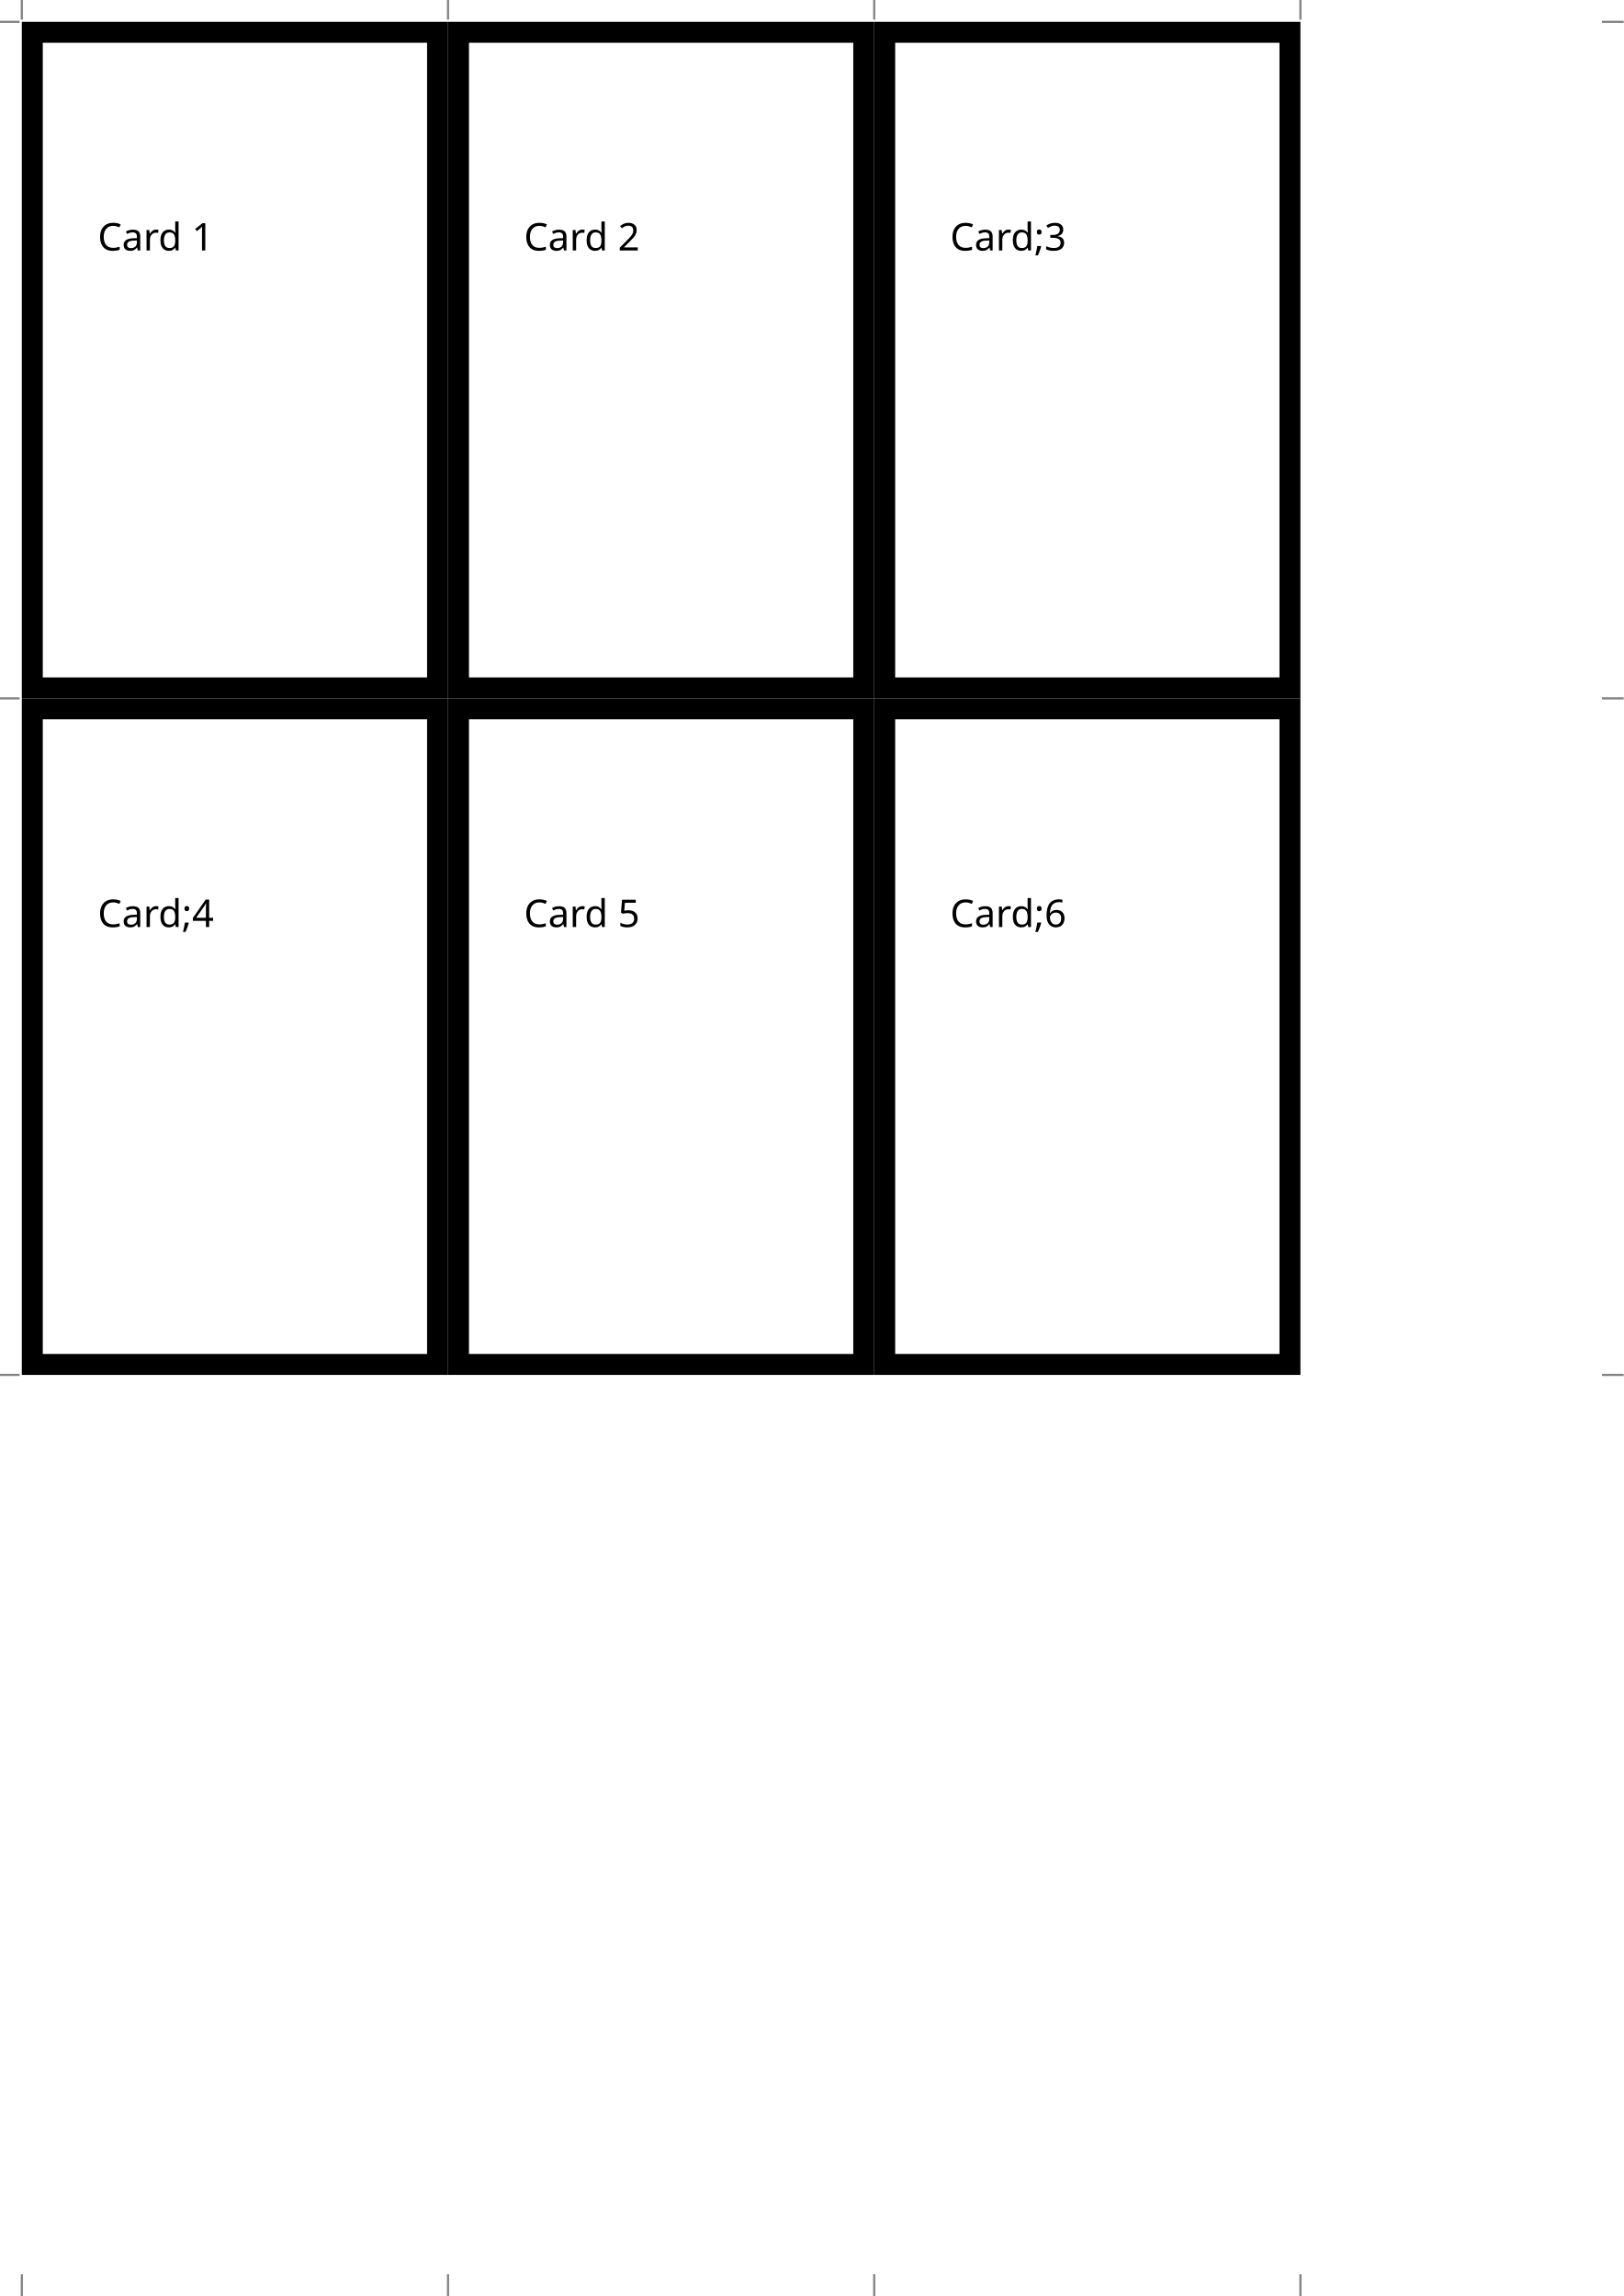
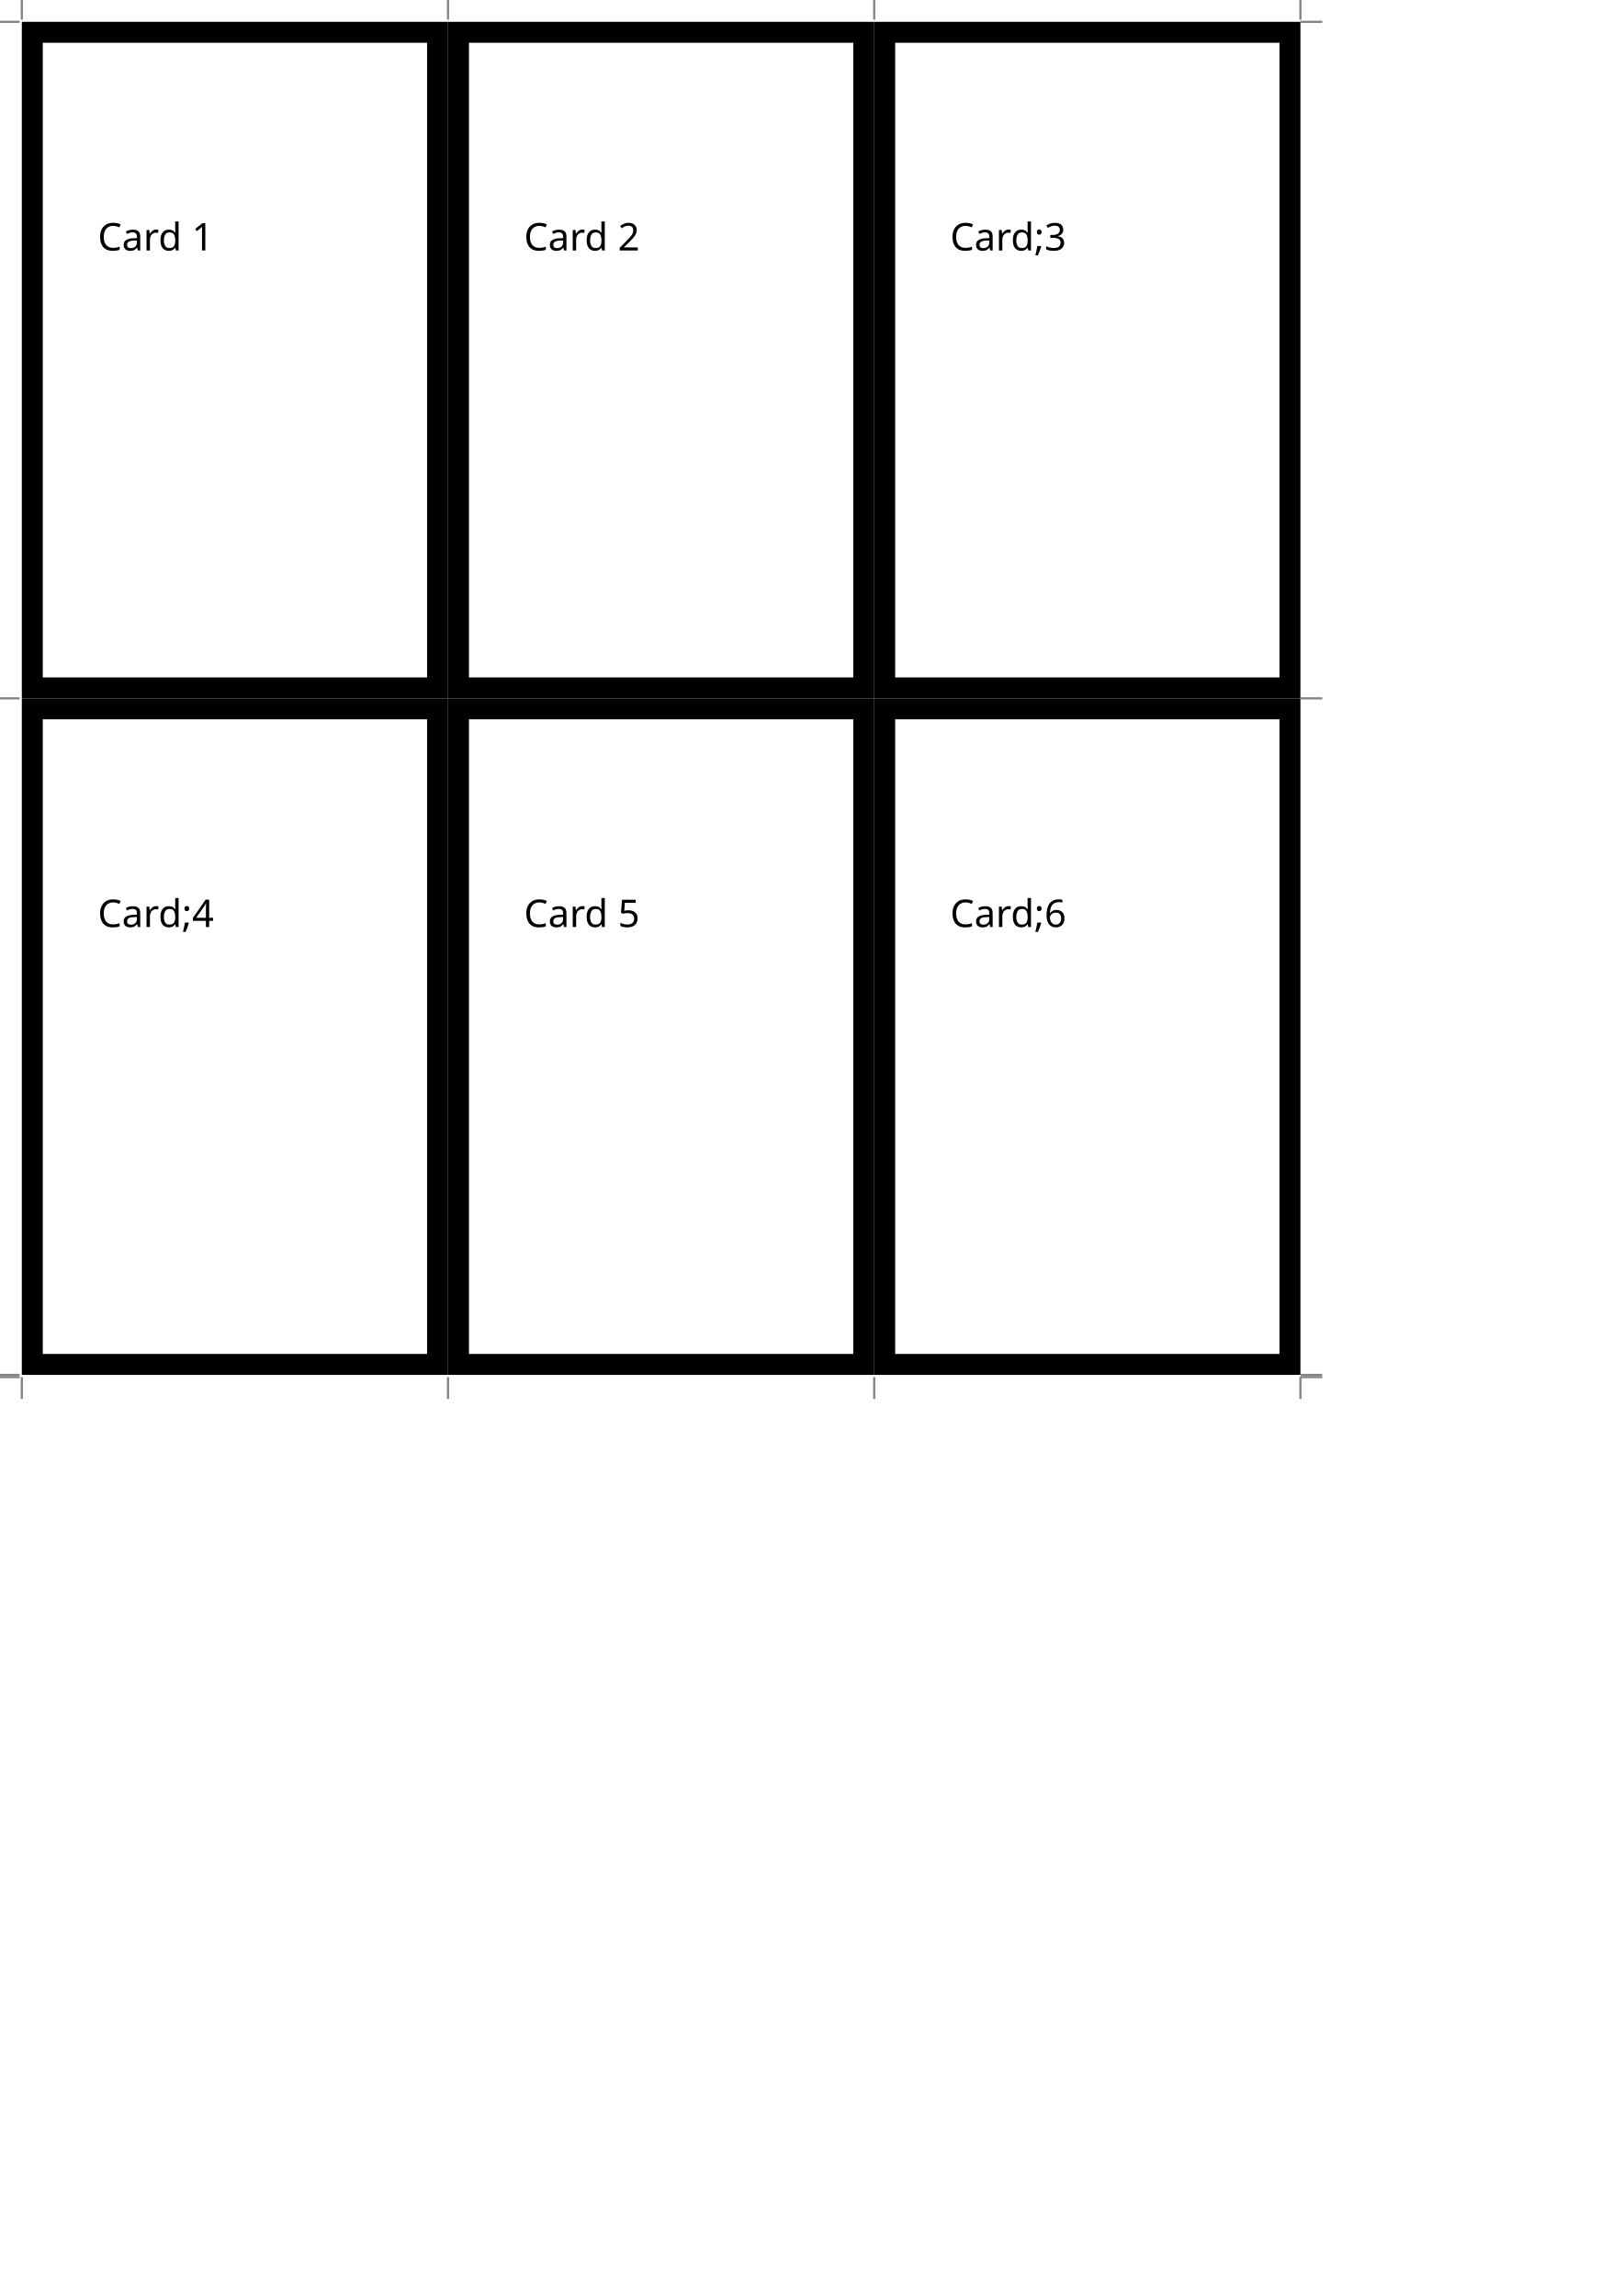
<svg xmlns="http://www.w3.org/2000/svg" version="1.1" id="svg8084" viewBox="0 0 744.094 1052.362" height="297mm" width="210mm">
  <defs id="defs8086" />
  <g id="layer1">
    <text xml:space="preserve" style="font-style:normal;font-variant:normal;font-weight:normal;font-stretch:normal;font-size:17.5px;line-height:125%;font-family:Alegreya;-inkscape-font-specification:'Alegreya, Normal';text-align:start;letter-spacing:0px;word-spacing:0px;writing-mode:lr-tb;text-anchor:start;fill:#000000;fill-opacity:1;stroke:none;stroke-width:1px;stroke-linecap:butt;stroke-linejoin:miter;stroke-opacity:1" x="-174.286" y="183.791" id="text12570">
      <tspan id="tspan12572" x="-174.286" y="183.791" />
    </text>
    <g id="g12582">
      <rect y="10.934" x="-220" height="300.492" width="185.714" id="card" style="color:#000000;clip-rule:nonzero;display:inline;overflow:visible;visibility:visible;opacity:1;isolation:auto;mix-blend-mode:normal;color-interpolation:sRGB;color-interpolation-filters:linearRGB;solid-color:#000000;solid-opacity:1;fill:none;fill-opacity:1;fill-rule:nonzero;stroke:#000000;stroke-width:9.6;stroke-linecap:butt;stroke-linejoin:miter;stroke-miterlimit:4;stroke-dasharray:none;stroke-dashoffset:0;stroke-opacity:1;marker:none;color-rendering:auto;image-rendering:auto;shape-rendering:auto;text-rendering:auto;enable-background:accumulate" />
      <text id="title" y="110.934" x="-190" style="font-style:normal;font-variant:normal;font-weight:normal;font-stretch:normal;font-size:17.5px;line-height:125%;font-family:Alegreya;-inkscape-font-specification:'Alegreya, Normal';text-align:start;letter-spacing:0px;word-spacing:0px;writing-mode:lr-tb;text-anchor:start;fill:#000000;fill-opacity:1;stroke:none;stroke-width:1px;stroke-linecap:butt;stroke-linejoin:miter;stroke-opacity:1" xml:space="preserve">
        <tspan y="110.934" x="-190" id="tspan12568">TITLE</tspan>
      </text>
      <flowRoot style="font-style:normal;font-variant:normal;font-weight:normal;font-stretch:normal;font-size:17.5px;line-height:125%;font-family:Alegreya;-inkscape-font-specification:'Alegreya, Normal';text-align:start;letter-spacing:0px;word-spacing:0px;writing-mode:lr-tb;text-anchor:start;fill:#000000;fill-opacity:1;stroke:none;stroke-width:1px;stroke-linecap:butt;stroke-linejoin:miter;stroke-opacity:1" id="text" xml:space="preserve">
        <flowRegion id="flowRegion12576">
          <rect y="143.791" x="-190" height="150" width="142.857" id="rect12578" />
        </flowRegion>
        <flowPara id="flowPara12580">TEXT</flowPara>
      </flowRoot>
    </g>
  </g>
  <g id="cs_layer_1">
    <g transform="translate(10,10)">
      <g id="g12582" transform="translate(224.8,-6.133633)">
        <rect y="10.934" x="-220" height="300.492" width="185.714" id="card" style="color:#000000;clip-rule:nonzero;display:inline;overflow:visible;visibility:visible;opacity:1;isolation:auto;mix-blend-mode:normal;color-interpolation:sRGB;color-interpolation-filters:linearRGB;solid-color:#000000;solid-opacity:1;fill:none;fill-opacity:1;fill-rule:nonzero;stroke:#000000;stroke-width:9.6;stroke-linecap:butt;stroke-linejoin:miter;stroke-miterlimit:4;stroke-dasharray:none;stroke-dashoffset:0;stroke-opacity:1;marker:none;color-rendering:auto;image-rendering:auto;shape-rendering:auto;text-rendering:auto;enable-background:accumulate" />
        <text id="title" y="110.934" x="-190" style="font-style:normal;font-variant:normal;font-weight:normal;font-stretch:normal;font-size:17.5px;line-height:125%;font-family:Alegreya;-inkscape-font-specification:'Alegreya, Normal';text-align:start;letter-spacing:0px;word-spacing:0px;writing-mode:lr-tb;text-anchor:start;fill:#000000;fill-opacity:1;stroke:none;stroke-width:1px;stroke-linecap:butt;stroke-linejoin:miter;stroke-opacity:1" xml:space="preserve">
          <tspan y="110.934" x="-190" id="tspan12568">Card 1</tspan>
        </text>
        <flowRoot style="font-style:normal;font-variant:normal;font-weight:normal;font-stretch:normal;font-size:17.5px;line-height:125%;font-family:Alegreya;-inkscape-font-specification:'Alegreya, Normal';text-align:start;letter-spacing:0px;word-spacing:0px;writing-mode:lr-tb;text-anchor:start;fill:#000000;fill-opacity:1;stroke:none;stroke-width:1px;stroke-linecap:butt;stroke-linejoin:miter;stroke-opacity:1" id="text" xml:space="preserve">
          <flowRegion id="flowRegion12576">
            <rect y="143.791" x="-190" height="150" width="142.857" id="rect12578" />
          </flowRegion>
          <flowPara id="flowPara12580">Text 1</flowPara>
        </flowRoot>
      </g>
    </g>
    <g transform="translate(205.3143,10)">
      <g id="g12582" transform="translate(224.8,-6.133633)">
        <rect y="10.934" x="-220" height="300.492" width="185.714" id="card" style="color:#000000;clip-rule:nonzero;display:inline;overflow:visible;visibility:visible;opacity:1;isolation:auto;mix-blend-mode:normal;color-interpolation:sRGB;color-interpolation-filters:linearRGB;solid-color:#000000;solid-opacity:1;fill:none;fill-opacity:1;fill-rule:nonzero;stroke:#000000;stroke-width:9.6;stroke-linecap:butt;stroke-linejoin:miter;stroke-miterlimit:4;stroke-dasharray:none;stroke-dashoffset:0;stroke-opacity:1;marker:none;color-rendering:auto;image-rendering:auto;shape-rendering:auto;text-rendering:auto;enable-background:accumulate" />
        <text id="title" y="110.934" x="-190" style="font-style:normal;font-variant:normal;font-weight:normal;font-stretch:normal;font-size:17.5px;line-height:125%;font-family:Alegreya;-inkscape-font-specification:'Alegreya, Normal';text-align:start;letter-spacing:0px;word-spacing:0px;writing-mode:lr-tb;text-anchor:start;fill:#000000;fill-opacity:1;stroke:none;stroke-width:1px;stroke-linecap:butt;stroke-linejoin:miter;stroke-opacity:1" xml:space="preserve">
          <tspan y="110.934" x="-190" id="tspan12568">Card 2</tspan>
        </text>
        <flowRoot style="font-style:normal;font-variant:normal;font-weight:normal;font-stretch:normal;font-size:17.5px;line-height:125%;font-family:Alegreya;-inkscape-font-specification:'Alegreya, Normal';text-align:start;letter-spacing:0px;word-spacing:0px;writing-mode:lr-tb;text-anchor:start;fill:#000000;fill-opacity:1;stroke:none;stroke-width:1px;stroke-linecap:butt;stroke-linejoin:miter;stroke-opacity:1" id="text" xml:space="preserve">
          <flowRegion id="flowRegion12576">
            <rect y="143.791" x="-190" height="150" width="142.857" id="rect12578" />
          </flowRegion>
          <flowPara id="flowPara12580">Text;2</flowPara>
        </flowRoot>
      </g>
    </g>
    <g transform="translate(400.6286,10)">
      <g id="g12582" transform="translate(224.8,-6.133633)">
        <rect y="10.934" x="-220" height="300.492" width="185.714" id="card" style="color:#000000;clip-rule:nonzero;display:inline;overflow:visible;visibility:visible;opacity:1;isolation:auto;mix-blend-mode:normal;color-interpolation:sRGB;color-interpolation-filters:linearRGB;solid-color:#000000;solid-opacity:1;fill:none;fill-opacity:1;fill-rule:nonzero;stroke:#000000;stroke-width:9.6;stroke-linecap:butt;stroke-linejoin:miter;stroke-miterlimit:4;stroke-dasharray:none;stroke-dashoffset:0;stroke-opacity:1;marker:none;color-rendering:auto;image-rendering:auto;shape-rendering:auto;text-rendering:auto;enable-background:accumulate" />
        <text id="title" y="110.934" x="-190" style="font-style:normal;font-variant:normal;font-weight:normal;font-stretch:normal;font-size:17.5px;line-height:125%;font-family:Alegreya;-inkscape-font-specification:'Alegreya, Normal';text-align:start;letter-spacing:0px;word-spacing:0px;writing-mode:lr-tb;text-anchor:start;fill:#000000;fill-opacity:1;stroke:none;stroke-width:1px;stroke-linecap:butt;stroke-linejoin:miter;stroke-opacity:1" xml:space="preserve">
          <tspan y="110.934" x="-190" id="tspan12568">Card;3</tspan>
        </text>
        <flowRoot style="font-style:normal;font-variant:normal;font-weight:normal;font-stretch:normal;font-size:17.5px;line-height:125%;font-family:Alegreya;-inkscape-font-specification:'Alegreya, Normal';text-align:start;letter-spacing:0px;word-spacing:0px;writing-mode:lr-tb;text-anchor:start;fill:#000000;fill-opacity:1;stroke:none;stroke-width:1px;stroke-linecap:butt;stroke-linejoin:miter;stroke-opacity:1" id="text" xml:space="preserve">
          <flowRegion id="flowRegion12576">
            <rect y="143.791" x="-190" height="150" width="142.857" id="rect12578" />
          </flowRegion>
          <flowPara id="flowPara12580">Text 3</flowPara>
        </flowRoot>
      </g>
    </g>
    <g transform="translate(10,320.092)">
      <g id="g12582" transform="translate(224.8,-6.133633)">
        <rect y="10.934" x="-220" height="300.492" width="185.714" id="card" style="color:#000000;clip-rule:nonzero;display:inline;overflow:visible;visibility:visible;opacity:1;isolation:auto;mix-blend-mode:normal;color-interpolation:sRGB;color-interpolation-filters:linearRGB;solid-color:#000000;solid-opacity:1;fill:none;fill-opacity:1;fill-rule:nonzero;stroke:#000000;stroke-width:9.6;stroke-linecap:butt;stroke-linejoin:miter;stroke-miterlimit:4;stroke-dasharray:none;stroke-dashoffset:0;stroke-opacity:1;marker:none;color-rendering:auto;image-rendering:auto;shape-rendering:auto;text-rendering:auto;enable-background:accumulate" />
        <text id="title" y="110.934" x="-190" style="font-style:normal;font-variant:normal;font-weight:normal;font-stretch:normal;font-size:17.5px;line-height:125%;font-family:Alegreya;-inkscape-font-specification:'Alegreya, Normal';text-align:start;letter-spacing:0px;word-spacing:0px;writing-mode:lr-tb;text-anchor:start;fill:#000000;fill-opacity:1;stroke:none;stroke-width:1px;stroke-linecap:butt;stroke-linejoin:miter;stroke-opacity:1" xml:space="preserve">
          <tspan y="110.934" x="-190" id="tspan12568">Card;4</tspan>
        </text>
        <flowRoot style="font-style:normal;font-variant:normal;font-weight:normal;font-stretch:normal;font-size:17.5px;line-height:125%;font-family:Alegreya;-inkscape-font-specification:'Alegreya, Normal';text-align:start;letter-spacing:0px;word-spacing:0px;writing-mode:lr-tb;text-anchor:start;fill:#000000;fill-opacity:1;stroke:none;stroke-width:1px;stroke-linecap:butt;stroke-linejoin:miter;stroke-opacity:1" id="text" xml:space="preserve">
          <flowRegion id="flowRegion12576">
            <rect y="143.791" x="-190" height="150" width="142.857" id="rect12578" />
          </flowRegion>
          <flowPara id="flowPara12580">Text;4</flowPara>
        </flowRoot>
      </g>
    </g>
    <g transform="translate(205.3143,320.092)">
      <g id="g12582" transform="translate(224.8,-6.133633)">
        <rect y="10.934" x="-220" height="300.492" width="185.714" id="card" style="color:#000000;clip-rule:nonzero;display:inline;overflow:visible;visibility:visible;opacity:1;isolation:auto;mix-blend-mode:normal;color-interpolation:sRGB;color-interpolation-filters:linearRGB;solid-color:#000000;solid-opacity:1;fill:none;fill-opacity:1;fill-rule:nonzero;stroke:#000000;stroke-width:9.6;stroke-linecap:butt;stroke-linejoin:miter;stroke-miterlimit:4;stroke-dasharray:none;stroke-dashoffset:0;stroke-opacity:1;marker:none;color-rendering:auto;image-rendering:auto;shape-rendering:auto;text-rendering:auto;enable-background:accumulate" />
        <text id="title" y="110.934" x="-190" style="font-style:normal;font-variant:normal;font-weight:normal;font-stretch:normal;font-size:17.5px;line-height:125%;font-family:Alegreya;-inkscape-font-specification:'Alegreya, Normal';text-align:start;letter-spacing:0px;word-spacing:0px;writing-mode:lr-tb;text-anchor:start;fill:#000000;fill-opacity:1;stroke:none;stroke-width:1px;stroke-linecap:butt;stroke-linejoin:miter;stroke-opacity:1" xml:space="preserve">
          <tspan y="110.934" x="-190" id="tspan12568">Card 5</tspan>
        </text>
        <flowRoot style="font-style:normal;font-variant:normal;font-weight:normal;font-stretch:normal;font-size:17.5px;line-height:125%;font-family:Alegreya;-inkscape-font-specification:'Alegreya, Normal';text-align:start;letter-spacing:0px;word-spacing:0px;writing-mode:lr-tb;text-anchor:start;fill:#000000;fill-opacity:1;stroke:none;stroke-width:1px;stroke-linecap:butt;stroke-linejoin:miter;stroke-opacity:1" id="text" xml:space="preserve">
          <flowRegion id="flowRegion12576">
            <rect y="143.791" x="-190" height="150" width="142.857" id="rect12578" />
          </flowRegion>
          <flowPara id="flowPara12580">Text 5</flowPara>
        </flowRoot>
      </g>
    </g>
    <g transform="translate(400.6286,320.092)">
      <g id="g12582" transform="translate(224.8,-6.133633)">
        <rect y="10.934" x="-220" height="300.492" width="185.714" id="card" style="color:#000000;clip-rule:nonzero;display:inline;overflow:visible;visibility:visible;opacity:1;isolation:auto;mix-blend-mode:normal;color-interpolation:sRGB;color-interpolation-filters:linearRGB;solid-color:#000000;solid-opacity:1;fill:none;fill-opacity:1;fill-rule:nonzero;stroke:#000000;stroke-width:9.6;stroke-linecap:butt;stroke-linejoin:miter;stroke-miterlimit:4;stroke-dasharray:none;stroke-dashoffset:0;stroke-opacity:1;marker:none;color-rendering:auto;image-rendering:auto;shape-rendering:auto;text-rendering:auto;enable-background:accumulate" />
        <text id="title" y="110.934" x="-190" style="font-style:normal;font-variant:normal;font-weight:normal;font-stretch:normal;font-size:17.5px;line-height:125%;font-family:Alegreya;-inkscape-font-specification:'Alegreya, Normal';text-align:start;letter-spacing:0px;word-spacing:0px;writing-mode:lr-tb;text-anchor:start;fill:#000000;fill-opacity:1;stroke:none;stroke-width:1px;stroke-linecap:butt;stroke-linejoin:miter;stroke-opacity:1" xml:space="preserve">
          <tspan y="110.934" x="-190" id="tspan12568">Card;6</tspan>
        </text>
        <flowRoot style="font-style:normal;font-variant:normal;font-weight:normal;font-stretch:normal;font-size:17.5px;line-height:125%;font-family:Alegreya;-inkscape-font-specification:'Alegreya, Normal';text-align:start;letter-spacing:0px;word-spacing:0px;writing-mode:lr-tb;text-anchor:start;fill:#000000;fill-opacity:1;stroke:none;stroke-width:1px;stroke-linecap:butt;stroke-linejoin:miter;stroke-opacity:1" id="text" xml:space="preserve">
          <flowRegion id="flowRegion12576">
            <rect y="143.791" x="-190" height="150" width="142.857" id="rect12578" />
          </flowRegion>
          <flowPara id="flowPara12580">Text;6</flowPara>
        </flowRoot>
      </g>
    </g>
    <line x1="10.0" y1="0.0" x2="10.0" y2="9.0" style="stroke:#838383" />
-     <line x1="10.0" y1="1042.362" x2="10.0" y2="1052.362" style="stroke:#838383" />
    <line x1="400.629" y1="0.0" x2="400.629" y2="9.0" style="stroke:#838383" />
-     <line x1="400.629" y1="1042.362" x2="400.629" y2="1052.362" style="stroke:#838383" />
    <line x1="205.314" y1="0.0" x2="205.314" y2="9.0" style="stroke:#838383" />
-     <line x1="205.314" y1="1042.362" x2="205.314" y2="1052.362" style="stroke:#838383" />
    <line x1="595.943" y1="0.0" x2="595.943" y2="9.0" style="stroke:#838383" />
-     <line x1="595.943" y1="1042.362" x2="595.943" y2="1052.362" style="stroke:#838383" />
    <line x1="0.0" y1="10.0" x2="9.0" y2="10.0" style="stroke:#838383" />
-     <line x1="734.094" y1="10.0" x2="744.094" y2="10.0" style="stroke:#838383" />
+     <line x1="0.0" y1="631.184" x2="9.0" y2="631.184" style="stroke:#838383" />
    <line x1="0.0" y1="320.092" x2="9.0" y2="320.092" style="stroke:#838383" />
-     <line x1="734.094" y1="320.092" x2="744.094" y2="320.092" style="stroke:#838383" />
    <line x1="0.0" y1="630.184" x2="9.0" y2="630.184" style="stroke:#838383" />
-     <line x1="734.094" y1="630.184" x2="744.094" y2="630.184" style="stroke:#838383" />
+     <line x1="10.0" y1="631.184" x2="10.0" y2="641.184" style="stroke:#838383" />
+     <line x1="400.629" y1="631.184" x2="400.629" y2="641.184" style="stroke:#838383" />
+     <line x1="205.314" y1="631.184" x2="205.314" y2="641.184" style="stroke:#838383" />
+     <line x1="595.943" y1="631.184" x2="595.943" y2="641.184" style="stroke:#838383" />
+     <line x1="595.943" y1="10.0" x2="605.943" y2="10.0" style="stroke:#838383" />
+     <line x1="595.943" y1="631.184" x2="605.943" y2="631.184" style="stroke:#838383" />
+     <line x1="595.943" y1="320.092" x2="605.943" y2="320.092" style="stroke:#838383" />
+     <line x1="595.943" y1="630.184" x2="605.943" y2="630.184" style="stroke:#838383" />
  </g>
</svg>
